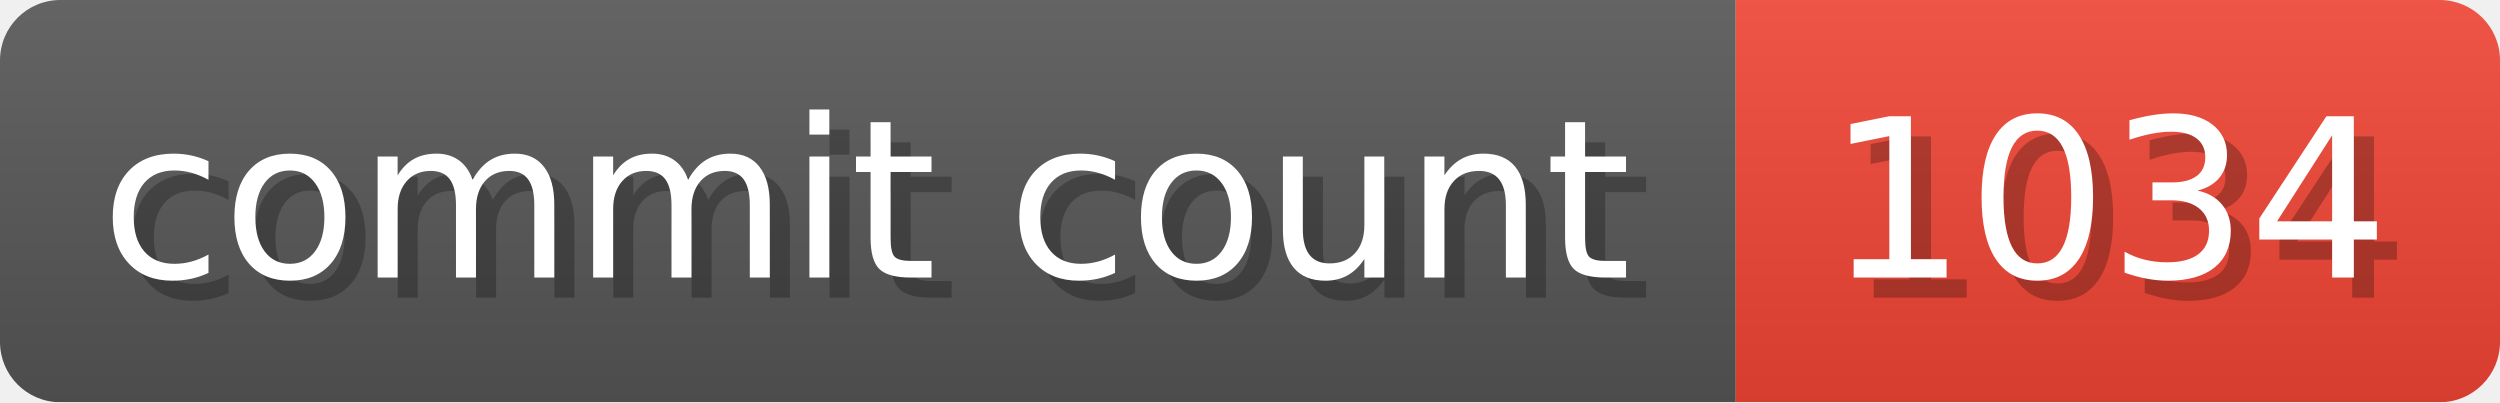
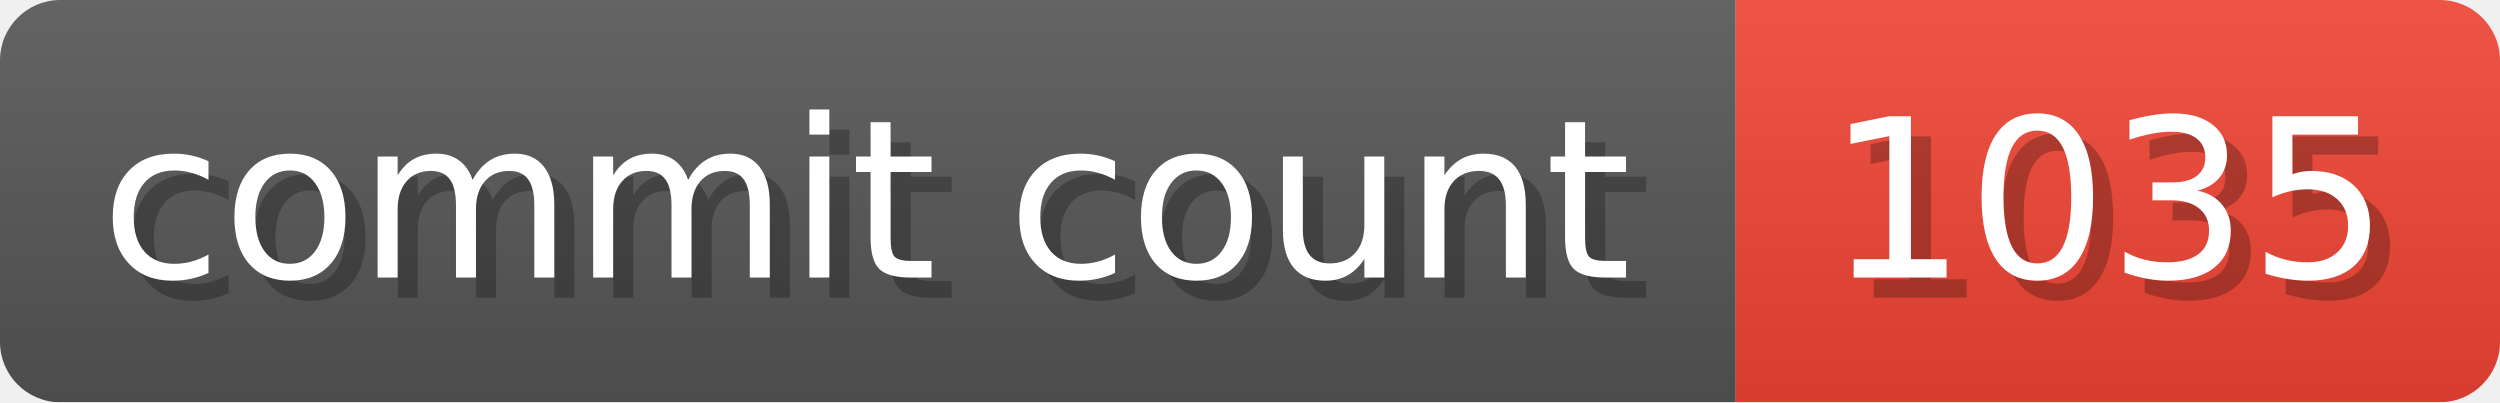
- <svg xmlns="http://www.w3.org/2000/svg" width="124.3" height="20" viewBox="0 0 1243 200" role="img" aria-label="commit count: 1034 ">
+ <svg xmlns="http://www.w3.org/2000/svg" width="124.3" height="20" viewBox="0 0 1243 200" role="img" aria-label="commit count: 1035 ">
  <linearGradient id="a" x2="0" y2="100%">
    <stop offset="0" stop-opacity=".1" stop-color="#EEE" />
    <stop offset="1" stop-opacity=".1" />
  </linearGradient>
  <mask id="m">
    <rect width="1243" height="200" rx="30" fill="#FFF" />
  </mask>
  <g mask="url(#m)">
    <rect width="863" height="200" fill="#555" />
    <rect width="380" height="200" fill="#E43" x="863" />
    <rect width="1243" height="200" fill="url(#a)" />
  </g>
  <g aria-hidden="true" fill="#fff" text-anchor="start" font-family="Verdana,DejaVu Sans,sans-serif" font-size="110">
    <text x="60" y="148" textLength="763" fill="#000" opacity="0.25">commit count</text>
    <text x="50" y="138" textLength="763">commit count</text>
-     <text x="918" y="148" textLength="280" fill="#000" opacity="0.25">1034
+     <text x="918" y="148" textLength="280" fill="#000" opacity="0.25">1035
</text>
-     <text x="908" y="138" textLength="280">1034
+     <text x="908" y="138" textLength="280">1035
</text>
  </g>
</svg>
